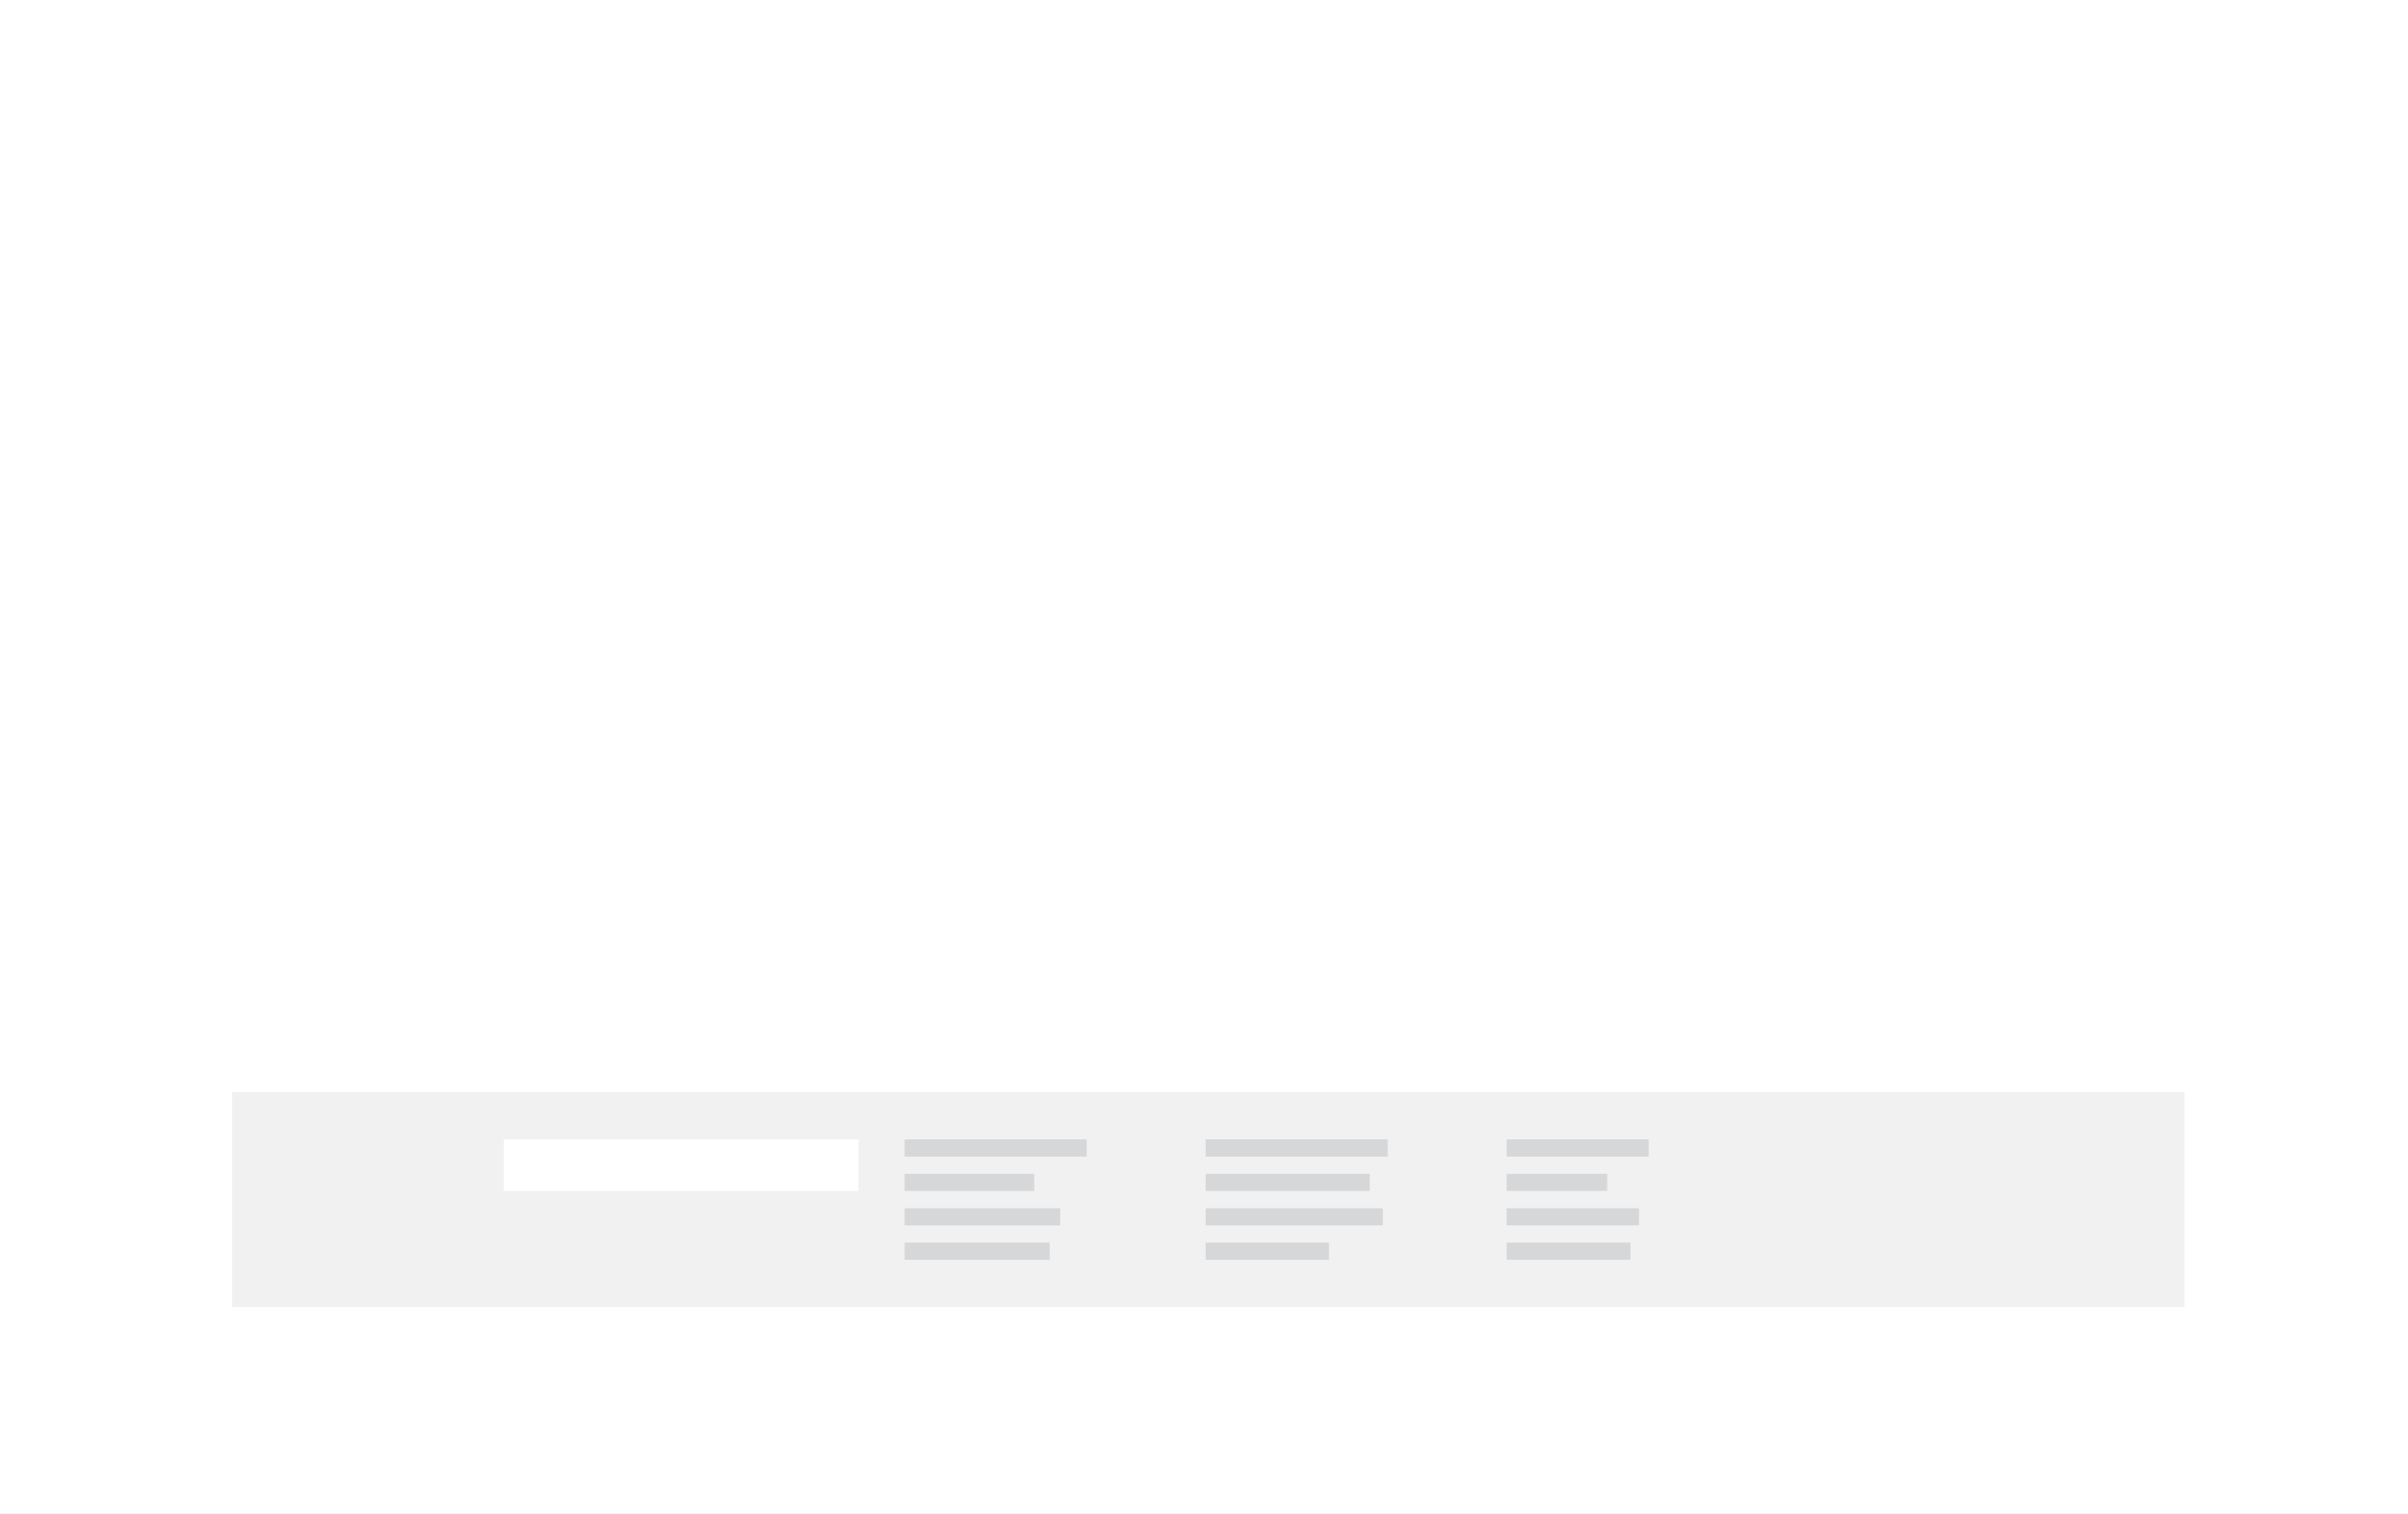
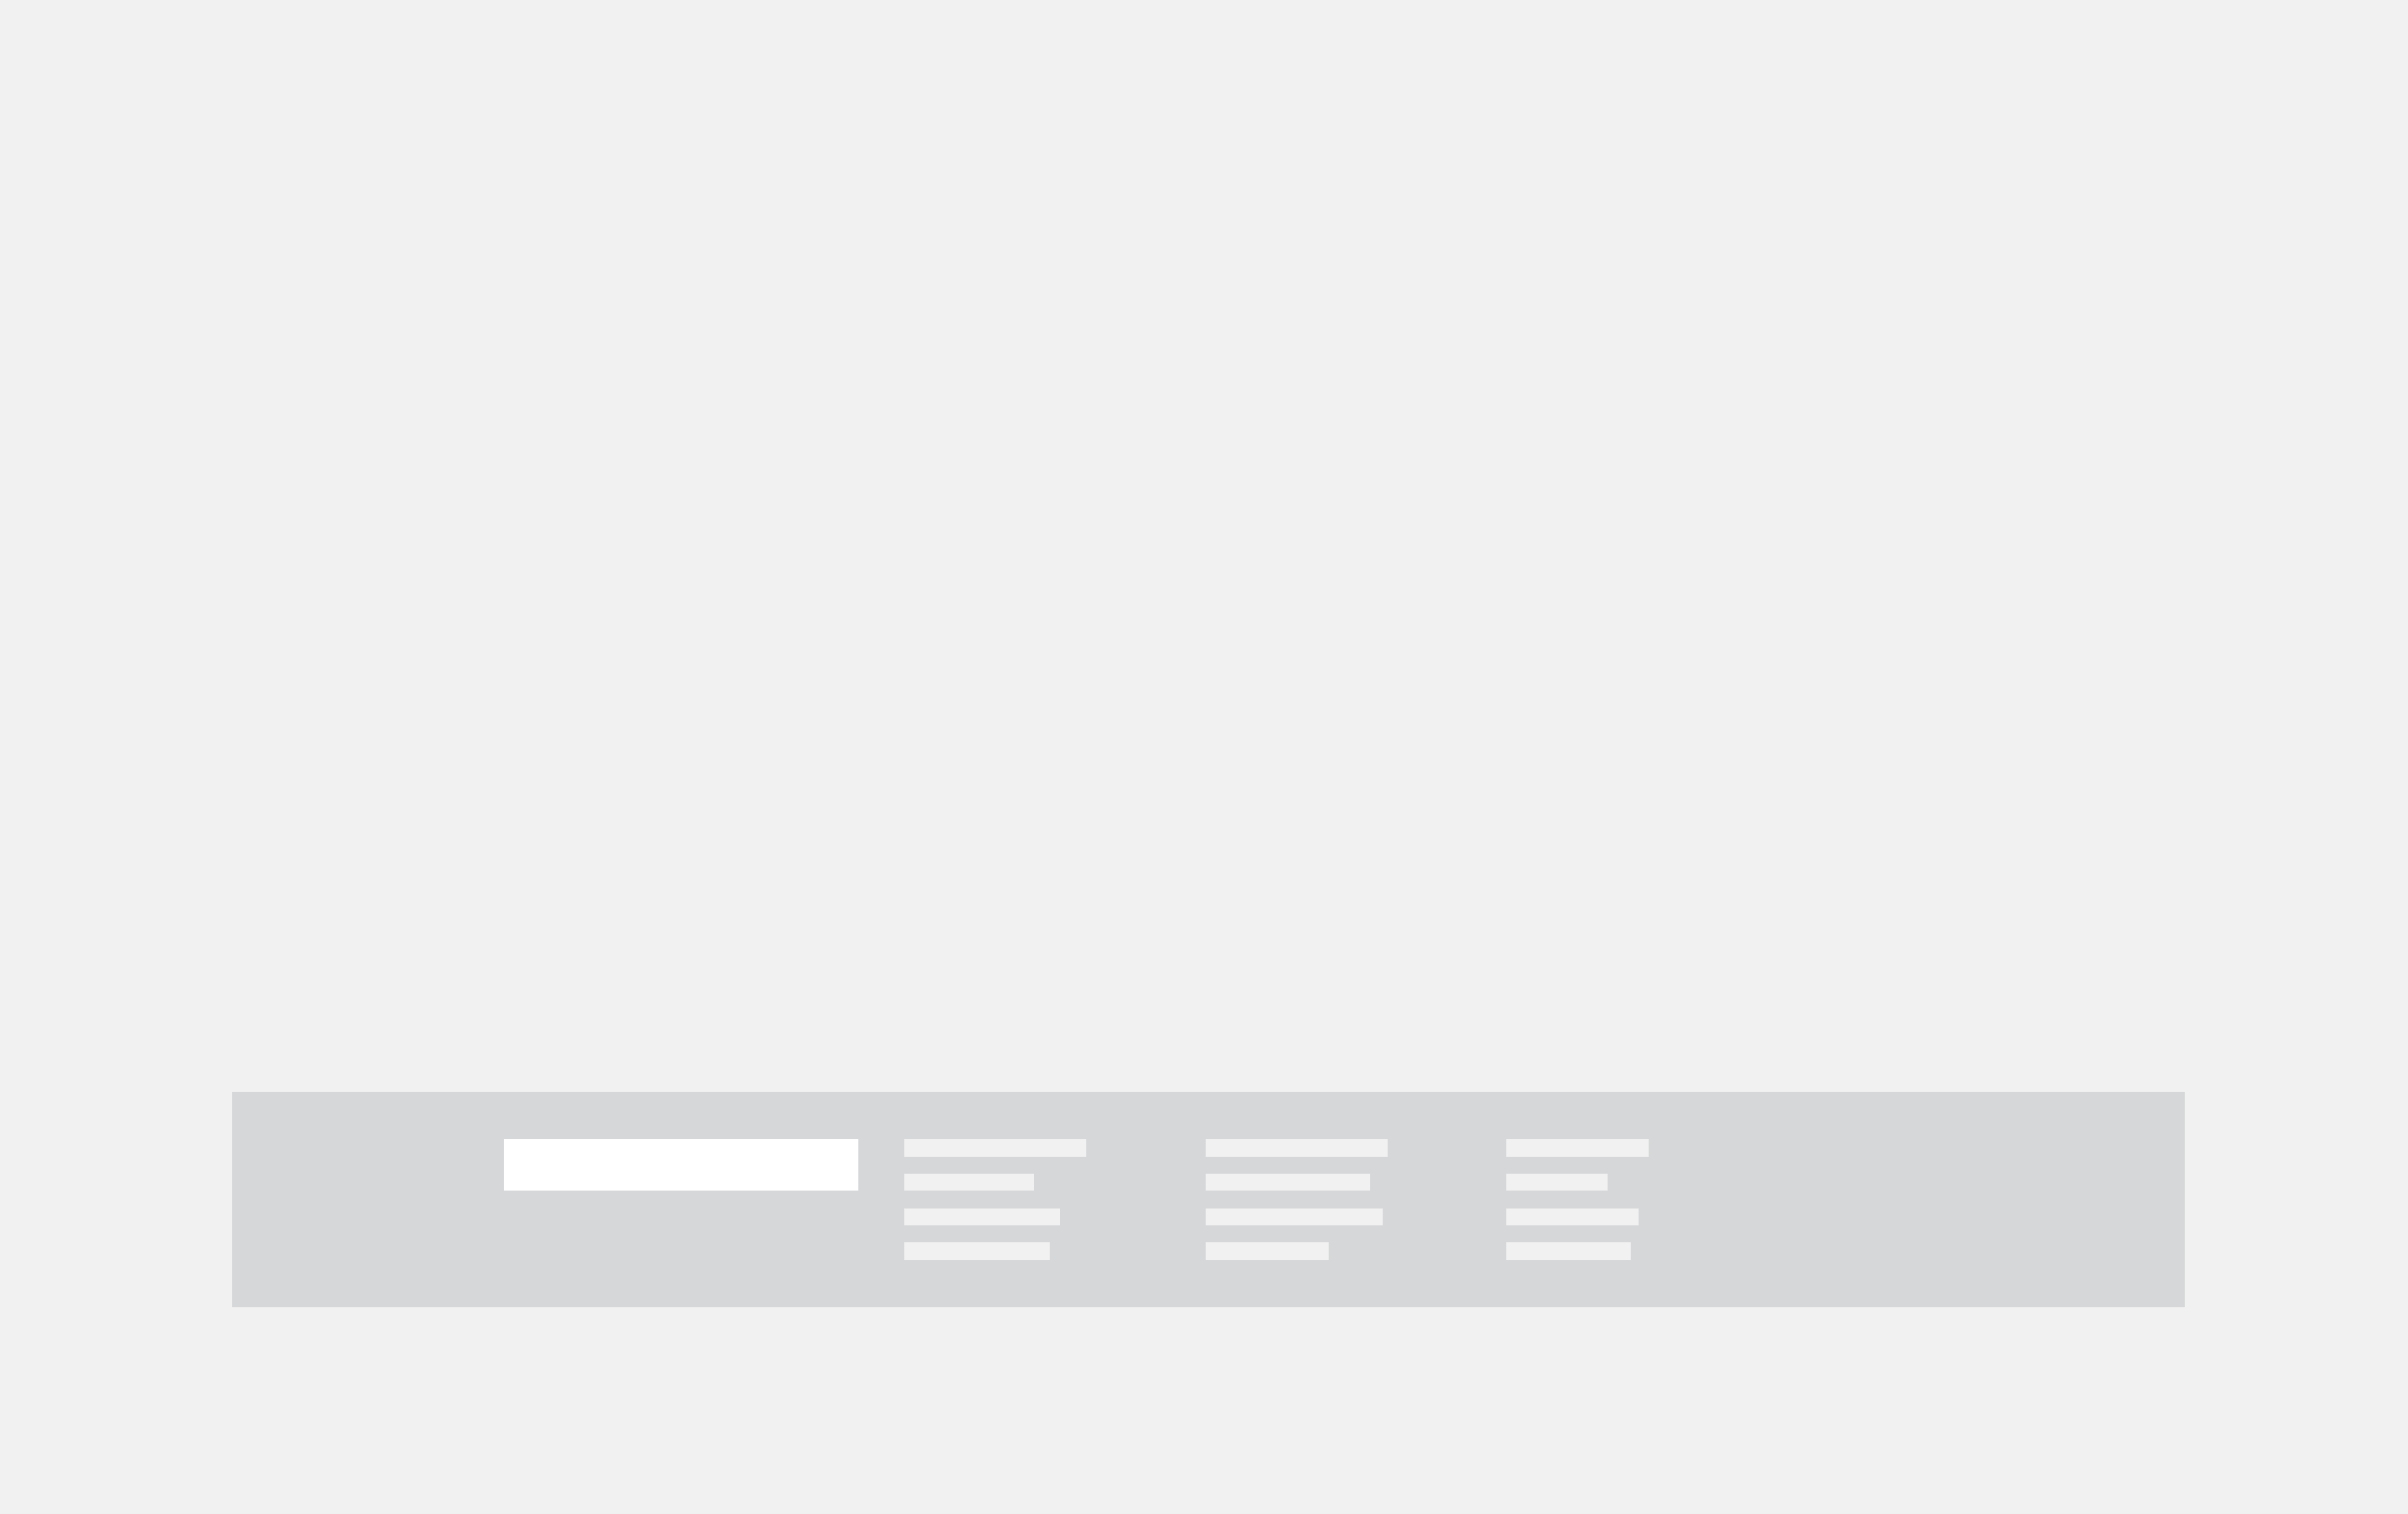
<svg xmlns="http://www.w3.org/2000/svg" viewBox="966 2403 280 176">
  <defs>
-     <style>.a{clip-path:url(#b);}.b{fill:#f1f1f1;}.c,.d{fill:#aeb0b5;}.c{stroke:#fff;stroke-width:6px;}.d{stroke:#d6d7d9;stroke-width:2px;}.e{fill:#fff;}</style>
-     <clipPath id="b">
+     <style>
+       .cls-1 {
+         clip-path: url(#clip-Footer);
+       }
+ 
+       .cls-2 {
+         fill: #d6d7d9;
+       }
+ 
+       .cls-3, .cls-4 {
+         fill: #aeb0b5;
+       }
+ 
+       .cls-3 {
+         stroke: #fff;
+         stroke-width: 6px;
+       }
+ 
+       .cls-4 {
+         stroke: #f1f1f1;
+         stroke-width: 2px;
+       }
+ 
+       .cls-5 {
+         fill: #f1f1f1;
+       }
+     </style>
+     <clipPath id="clip-Footer">
      <rect x="966" y="2403" width="280" height="176" />
    </clipPath>
  </defs>
-   <g id="a" class="a">
-     <rect class="e" x="966" y="2403" width="280" height="176" />
-     <rect class="b" width="227" height="25" transform="translate(993 2530)" />
-     <path class="c" d="M0,0H41.252" transform="translate(1024.571 2538.5)" />
-     <path class="d" d="M0,0H21.162" transform="translate(1106.193 2536.5)" />
-     <path class="d" d="M0,0H16.516" transform="translate(1141.193 2536.5)" />
-     <path class="d" d="M0,0H21.162" transform="translate(1071.193 2536.5)" />
-     <path class="d" d="M0,0H19.078" transform="translate(1106.193 2540.5)" />
-     <path class="d" d="M0,0H11.689" transform="translate(1141.193 2540.5)" />
-     <path class="d" d="M0,0H15.069" transform="translate(1071.193 2540.5)" />
-     <path class="d" d="M0,0H20.608" transform="translate(1106.193 2544.5)" />
-     <path class="d" d="M0,0H15.385" transform="translate(1141.193 2544.5)" />
-     <path class="d" d="M0,0H18.086" transform="translate(1071.193 2544.5)" />
-     <path class="d" d="M0,0H14.335" transform="translate(1106.193 2548.5)" />
-     <path class="d" d="M0,0H14.4" transform="translate(1141.193 2548.5)" />
-     <path class="d" d="M0,0H16.867" transform="translate(1071.193 2548.5)" />
+   <g id="Footer" class="cls-1">
+     <rect class="cls-5" x="966" y="2403" width="280" height="176" />
+     <path id="Path_110" data-name="Path 110" class="cls-2" d="M0,0H227V25H0Z" transform="translate(993 2530)" />
+     <path id="Path_73" data-name="Path 73" class="cls-3" d="M0,0H41.252" transform="translate(1024.571 2538.5)" />
+     <path id="Path_84" data-name="Path 84" class="cls-4" d="M0,0H21.162" transform="translate(1106.193 2536.5)" />
+     <path id="Path_95" data-name="Path 95" class="cls-4" d="M0,0H16.516" transform="translate(1141.193 2536.5)" />
+     <path id="Path_91" data-name="Path 91" class="cls-4" d="M0,0H21.162" transform="translate(1071.193 2536.5)" />
+     <path id="Path_85" data-name="Path 85" class="cls-4" d="M0,0H19.078" transform="translate(1106.193 2540.5)" />
+     <path id="Path_94" data-name="Path 94" class="cls-4" d="M0,0H11.689" transform="translate(1141.193 2540.5)" />
+     <path id="Path_90" data-name="Path 90" class="cls-4" d="M0,0H15.069" transform="translate(1071.193 2540.5)" />
+     <path id="Path_86" data-name="Path 86" class="cls-4" d="M0,0H20.608" transform="translate(1106.193 2544.5)" />
+     <path id="Path_93" data-name="Path 93" class="cls-4" d="M0,0H15.385" transform="translate(1141.193 2544.5)" />
+     <path id="Path_89" data-name="Path 89" class="cls-4" d="M0,0H18.086" transform="translate(1071.193 2544.5)" />
+     <path id="Path_87" data-name="Path 87" class="cls-4" d="M0,0H14.335" transform="translate(1106.193 2548.5)" />
+     <path id="Path_92" data-name="Path 92" class="cls-4" d="M0,0H14.4" transform="translate(1141.193 2548.5)" />
+     <path id="Path_88" data-name="Path 88" class="cls-4" d="M0,0H16.867" transform="translate(1071.193 2548.5)" />
  </g>
</svg>
